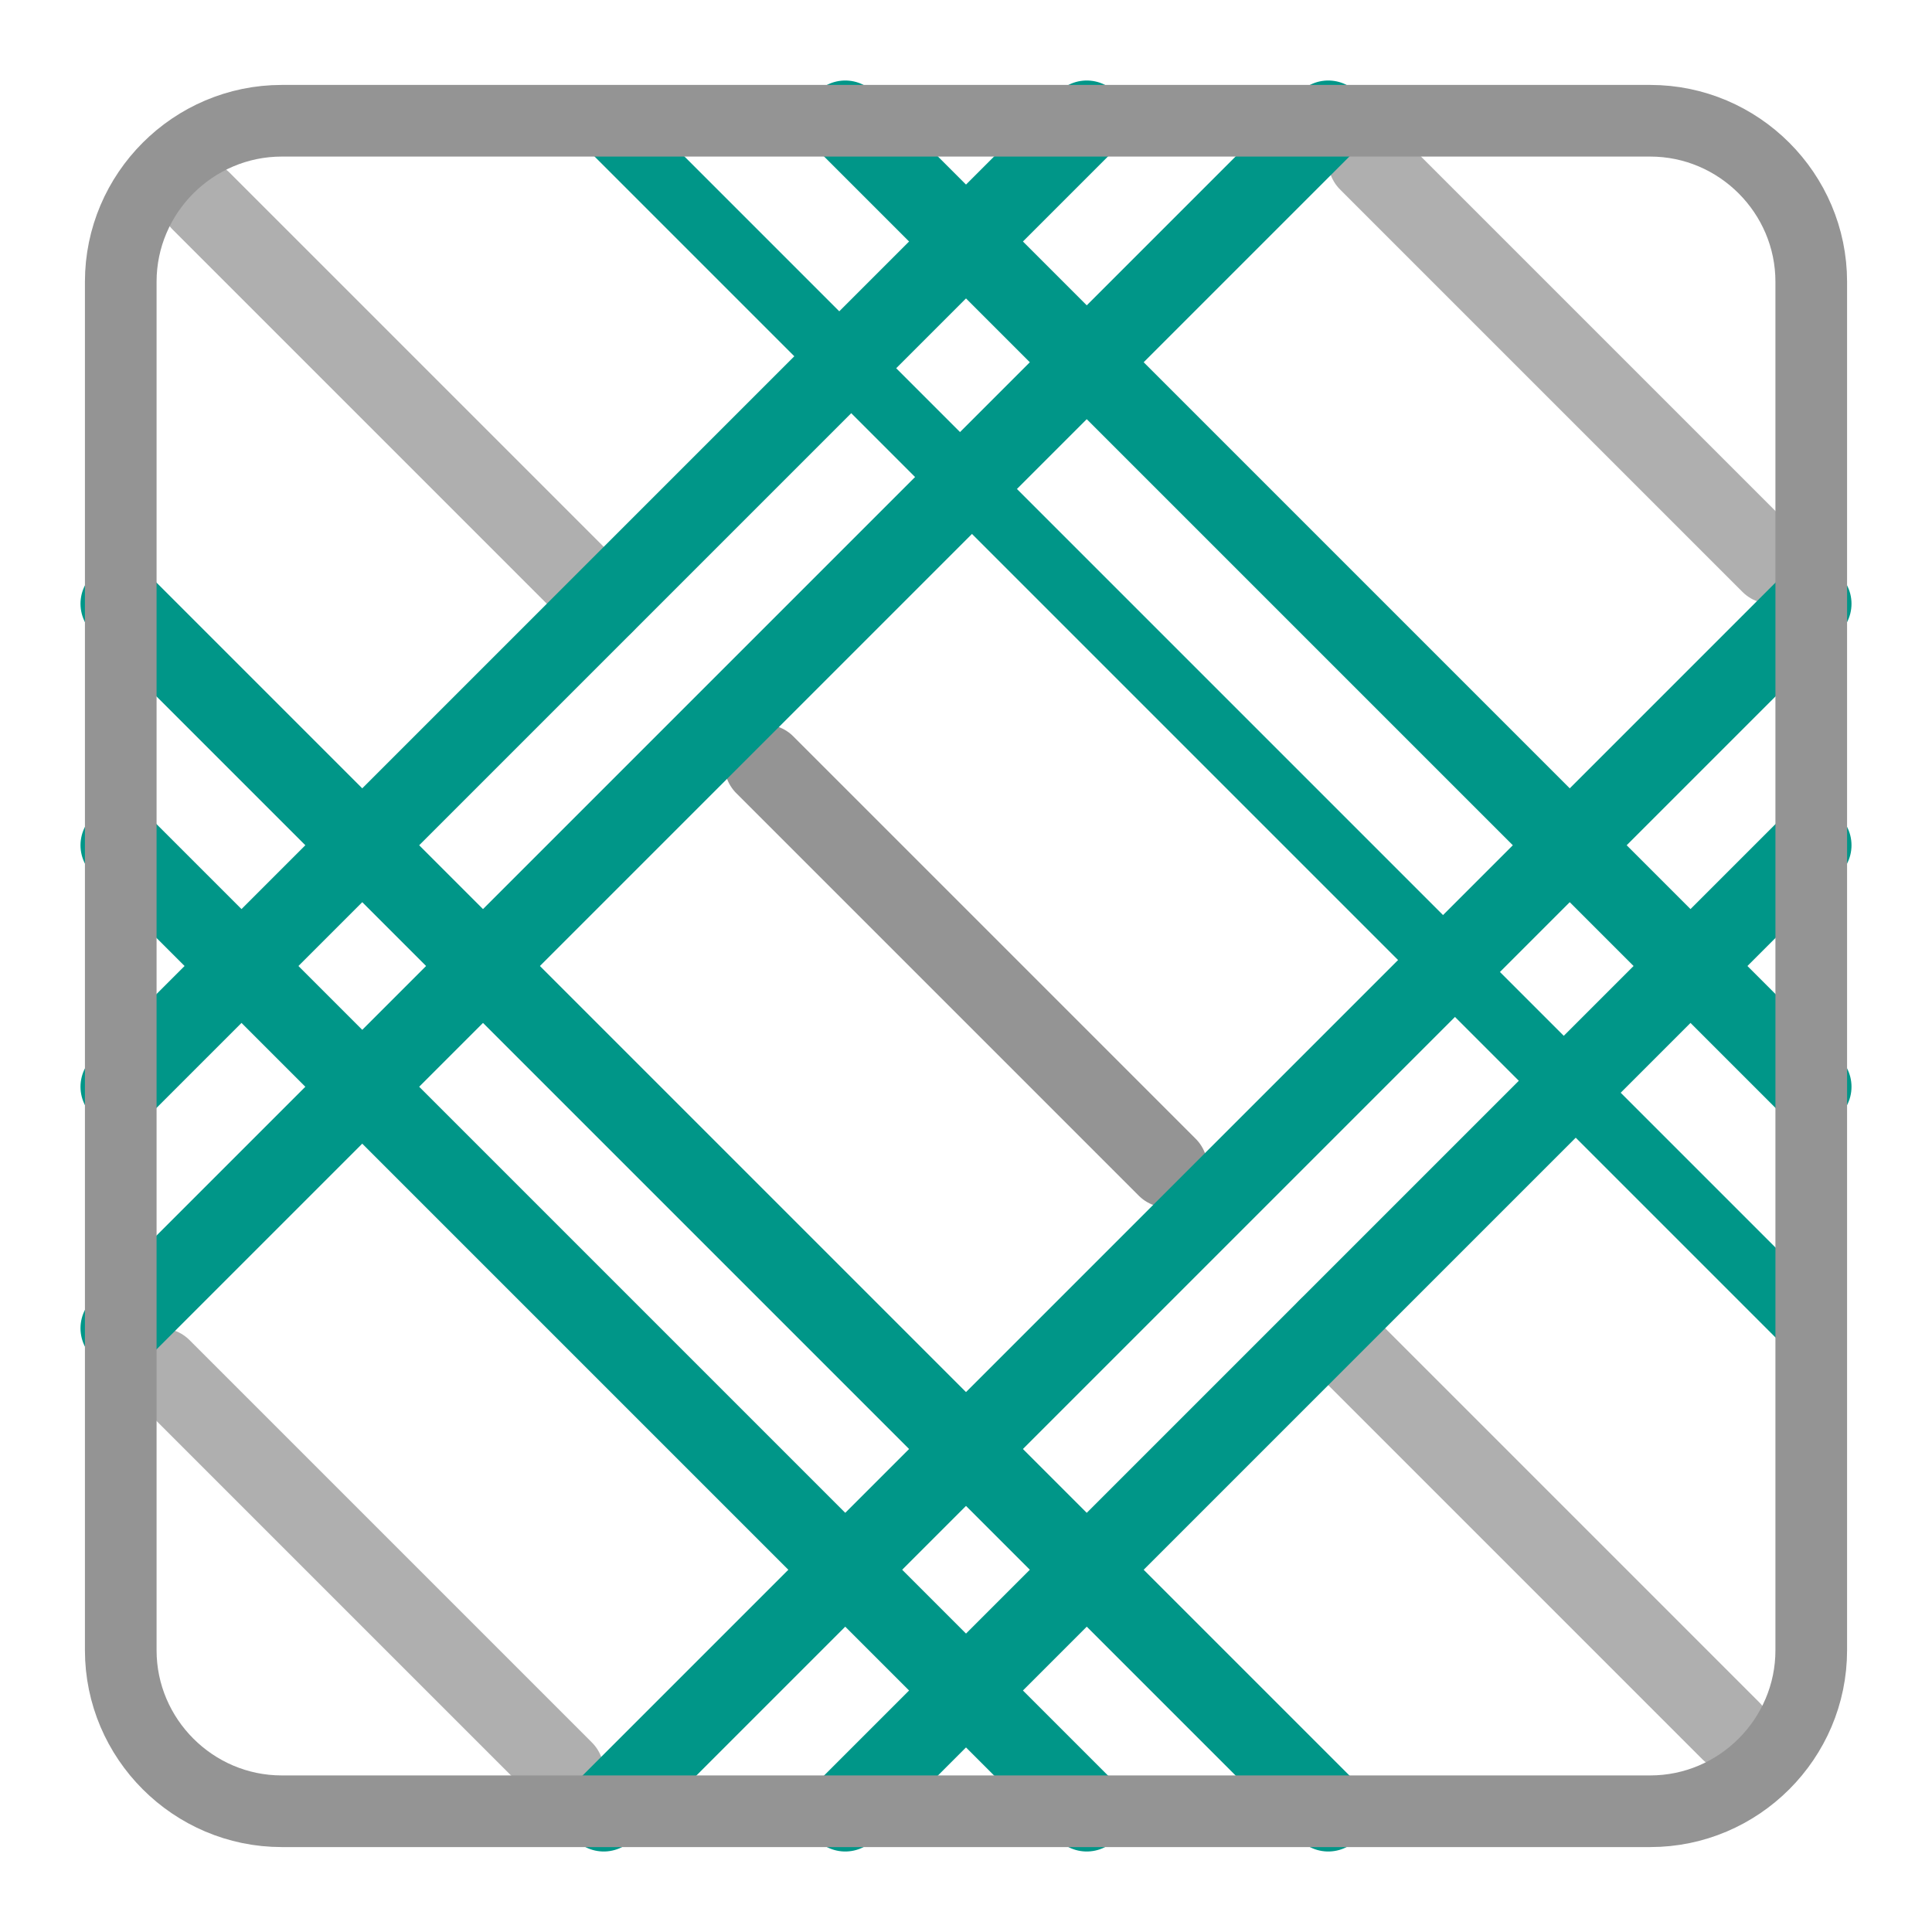
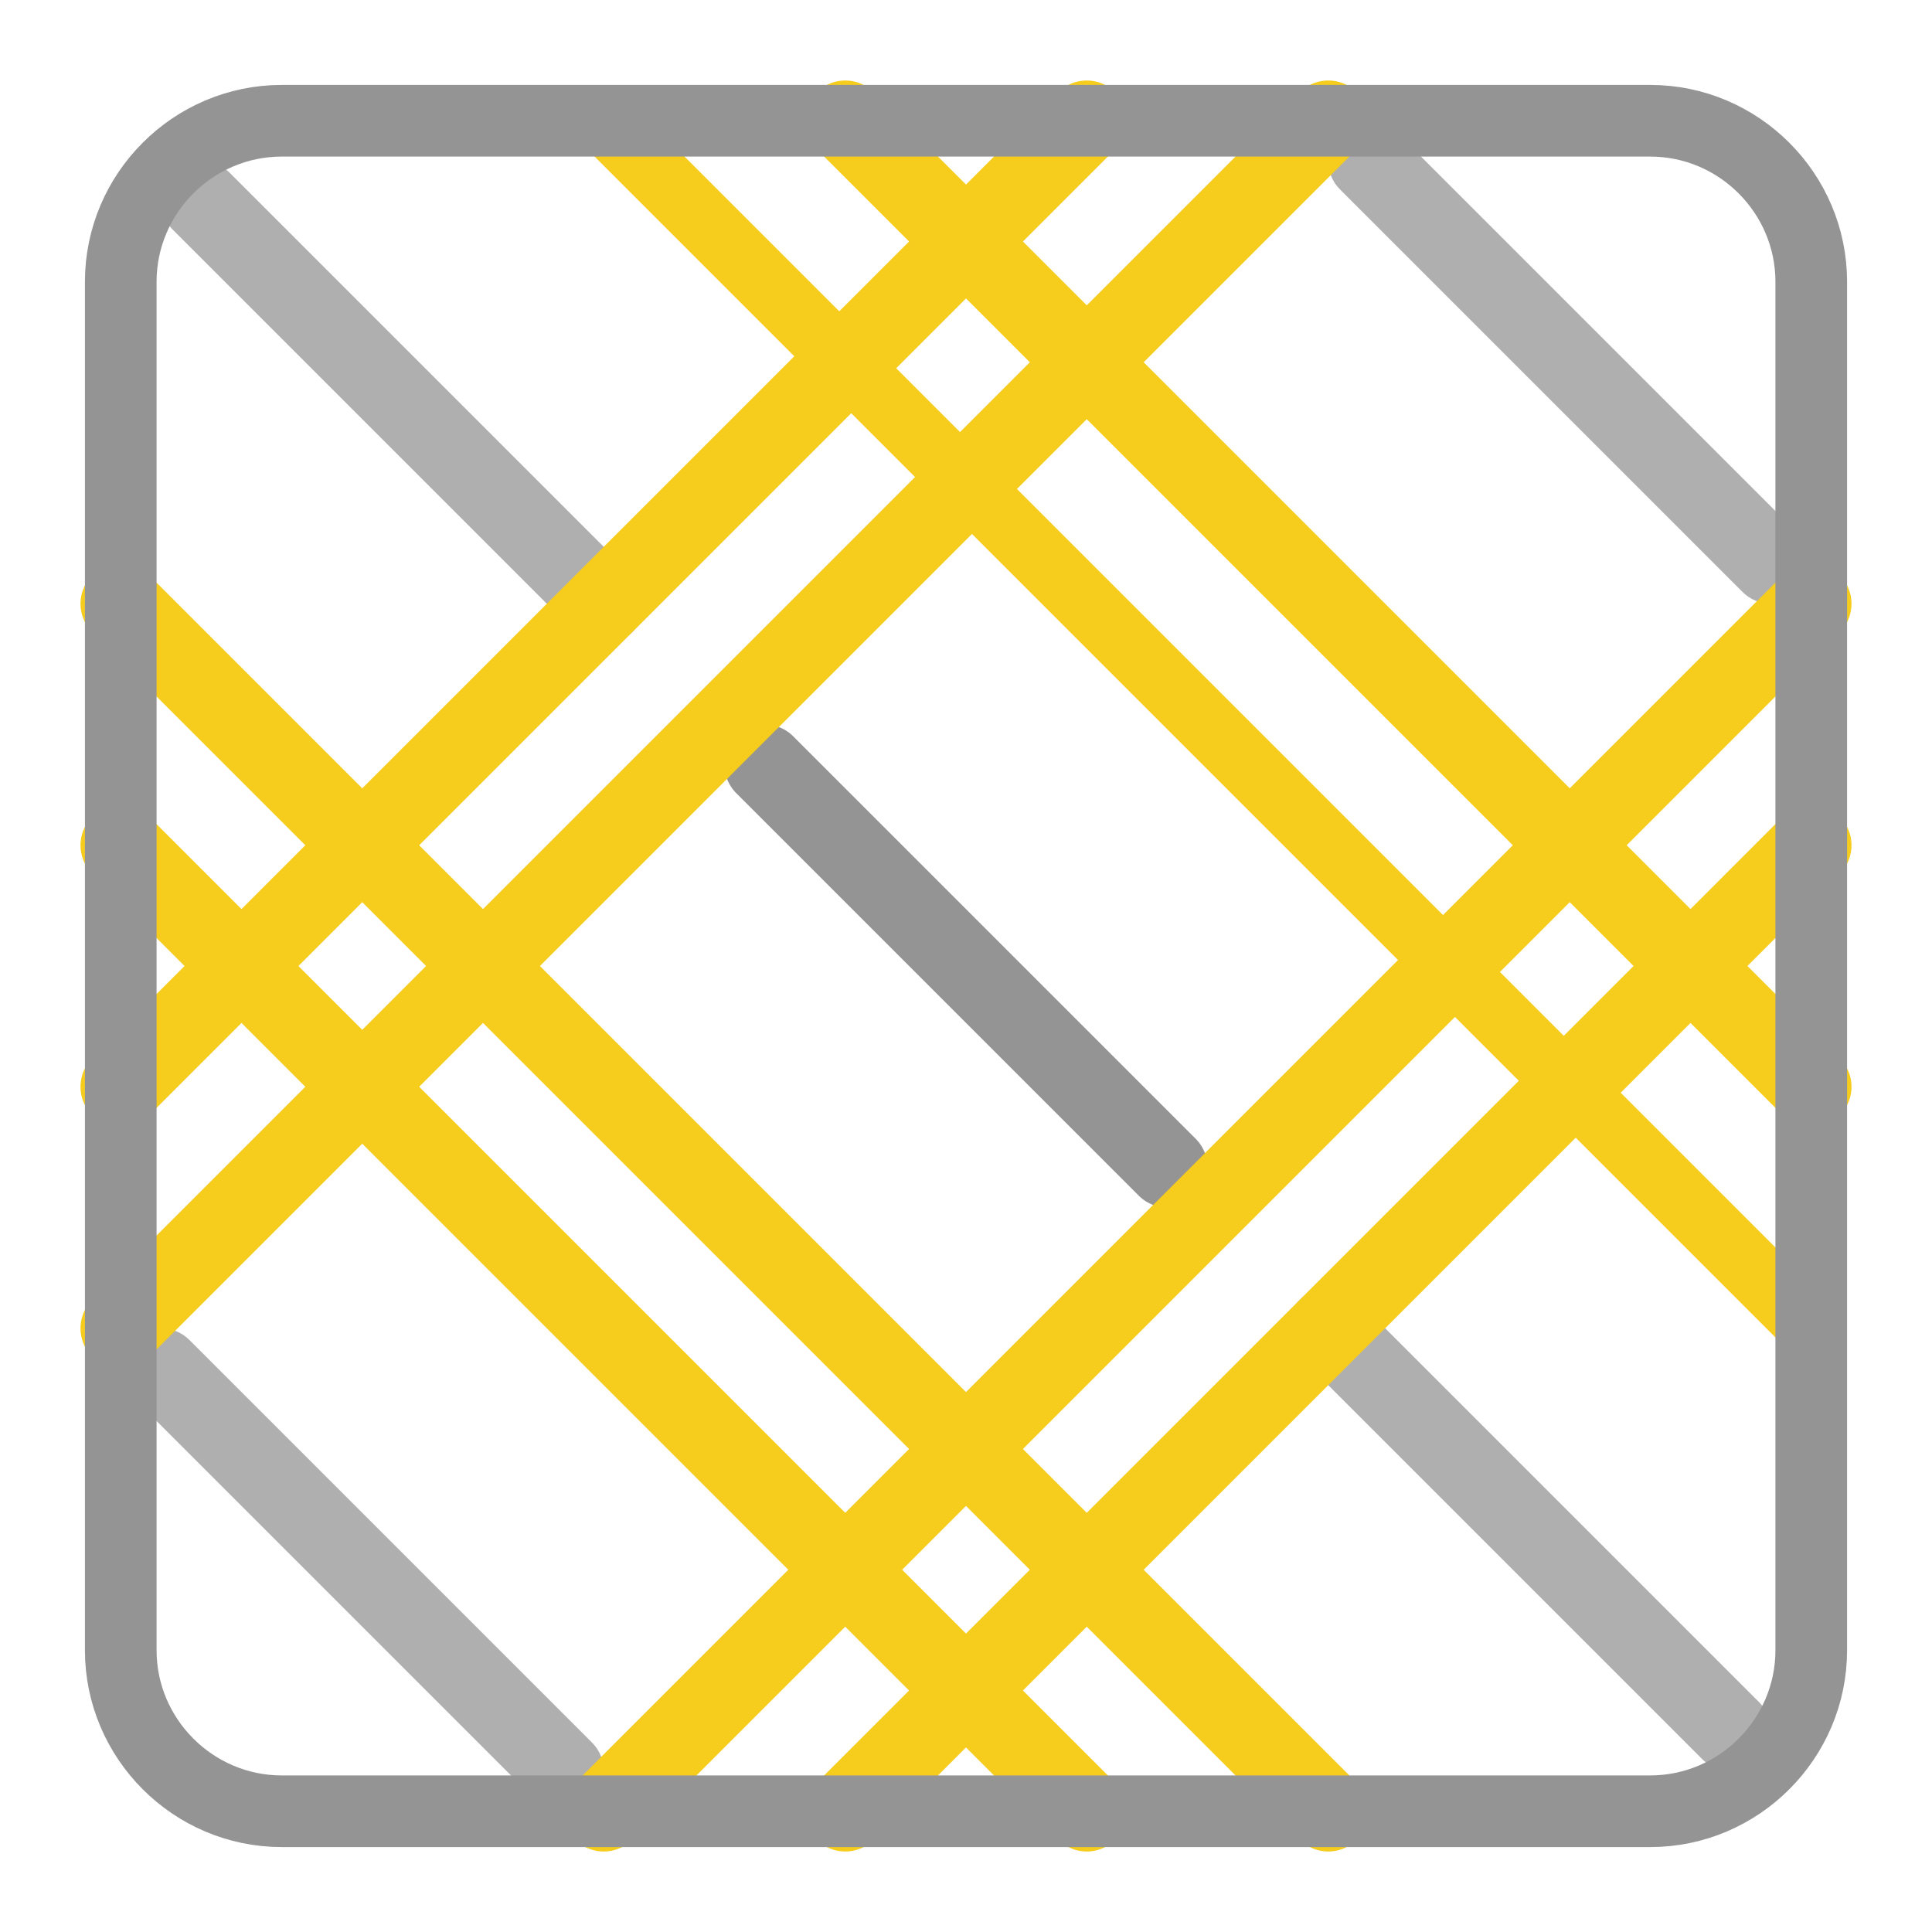
<svg xmlns="http://www.w3.org/2000/svg" id="a" width="24" height="24" viewBox="0 0 24 24">
  <line x1="2.5" y1="2.5" x2="7.5" y2="7.5" style="fill:none; opacity:.75; stroke:#949494; stroke-linecap:round; stroke-linejoin:round;" />
  <line x1="9.5" y1="9.5" x2="14.5" y2="14.5" style="fill:none; stroke:#949494; stroke-linecap:round; stroke-linejoin:round;" />
  <line x1="17" y1="2" x2="22" y2="7" style="fill:none; opacity:.75; stroke:#949494; stroke-linecap:round; stroke-linejoin:round;" />
  <line x1="2" y1="17" x2="7" y2="22" style="fill:none; opacity:.75; stroke:#949494; stroke-linecap:round; stroke-linejoin:round;" />
  <line x1="16.5" y1="16.5" x2="21.5" y2="21.5" style="fill:none; opacity:.75; stroke:#949494; stroke-linecap:round; stroke-linejoin:round;" />
-   <line x1="10.5" y1="1.5" x2="22.5" y2="13.5" style="fill:none; stroke:#009688; stroke-linecap:round; stroke-linejoin:round;" />
-   <line x1="22.5" y1="16.5" x2="7.5" y2="1.5" style="fill:none; stroke:#009688; stroke-linecap:round; stroke-linejoin:round; stroke-width:.79px;" />
-   <line x1="1.5" y1="13.5" x2="13.5" y2="1.5" style="fill:none; stroke:#009688; stroke-linecap:round; stroke-linejoin:round;" />
-   <line x1="16.5" y1="1.5" x2="1.5" y2="16.5" style="fill:none; stroke:#009688; stroke-linecap:round; stroke-linejoin:round;" />
-   <line x1="13.5" y1="22.5" x2="1.5" y2="10.5" style="fill:none; stroke:#009688; stroke-linecap:round; stroke-linejoin:round;" />
-   <line x1="1.5" y1="7.5" x2="16.5" y2="22.5" style="fill:none; stroke:#009688; stroke-linecap:round; stroke-linejoin:round;" />
-   <line x1="22.5" y1="10.5" x2="10.5" y2="22.5" style="fill:none; stroke:#009688; stroke-linecap:round; stroke-linejoin:round;" />
-   <line x1="7.5" y1="22.5" x2="22.5" y2="7.5" style="fill:none; stroke:#009688; stroke-linecap:round; stroke-linejoin:round;" />
+   <line x1="10.5" y1="1.5" x2="22.5" y2="13.5" style="fill:none; stroke:#f6cc1d; stroke-linecap:round; stroke-linejoin:round;" />
+   <line x1="22.5" y1="16.5" x2="7.5" y2="1.5" style="fill:none; stroke:#f6cc1d; stroke-linecap:round; stroke-linejoin:round; stroke-width:.79px;" />
+   <line x1="1.5" y1="13.5" x2="13.5" y2="1.5" style="fill:none; stroke:#f6cc1d; stroke-linecap:round; stroke-linejoin:round;" />
+   <line x1="16.5" y1="1.5" x2="1.5" y2="16.5" style="fill:none; stroke:#f6cc1d; stroke-linecap:round; stroke-linejoin:round;" />
+   <line x1="13.5" y1="22.5" x2="1.5" y2="10.5" style="fill:none; stroke:#f6cc1d; stroke-linecap:round; stroke-linejoin:round;" />
+   <line x1="1.5" y1="7.5" x2="16.5" y2="22.5" style="fill:none; stroke:#f6cc1d; stroke-linecap:round; stroke-linejoin:round;" />
+   <line x1="22.5" y1="10.5" x2="10.5" y2="22.5" style="fill:none; stroke:#f6cc1d; stroke-linecap:round; stroke-linejoin:round;" />
+   <line x1="7.5" y1="22.5" x2="22.5" y2="7.5" style="fill:none; stroke:#f6cc1d; stroke-linecap:round; stroke-linejoin:round;" />
  <path id="b" d="M3.5,1.5h17c1.1,0,2,.9,2,2v17c0,1.1-.9,2-2,2H3.5c-1.1,0-2-.9-2-2V3.5c0-1.1.9-2,2-2Z" style="fill:none; stroke:#949494; stroke-linecap:round; stroke-linejoin:round; stroke-width:.89px;" />
</svg>
